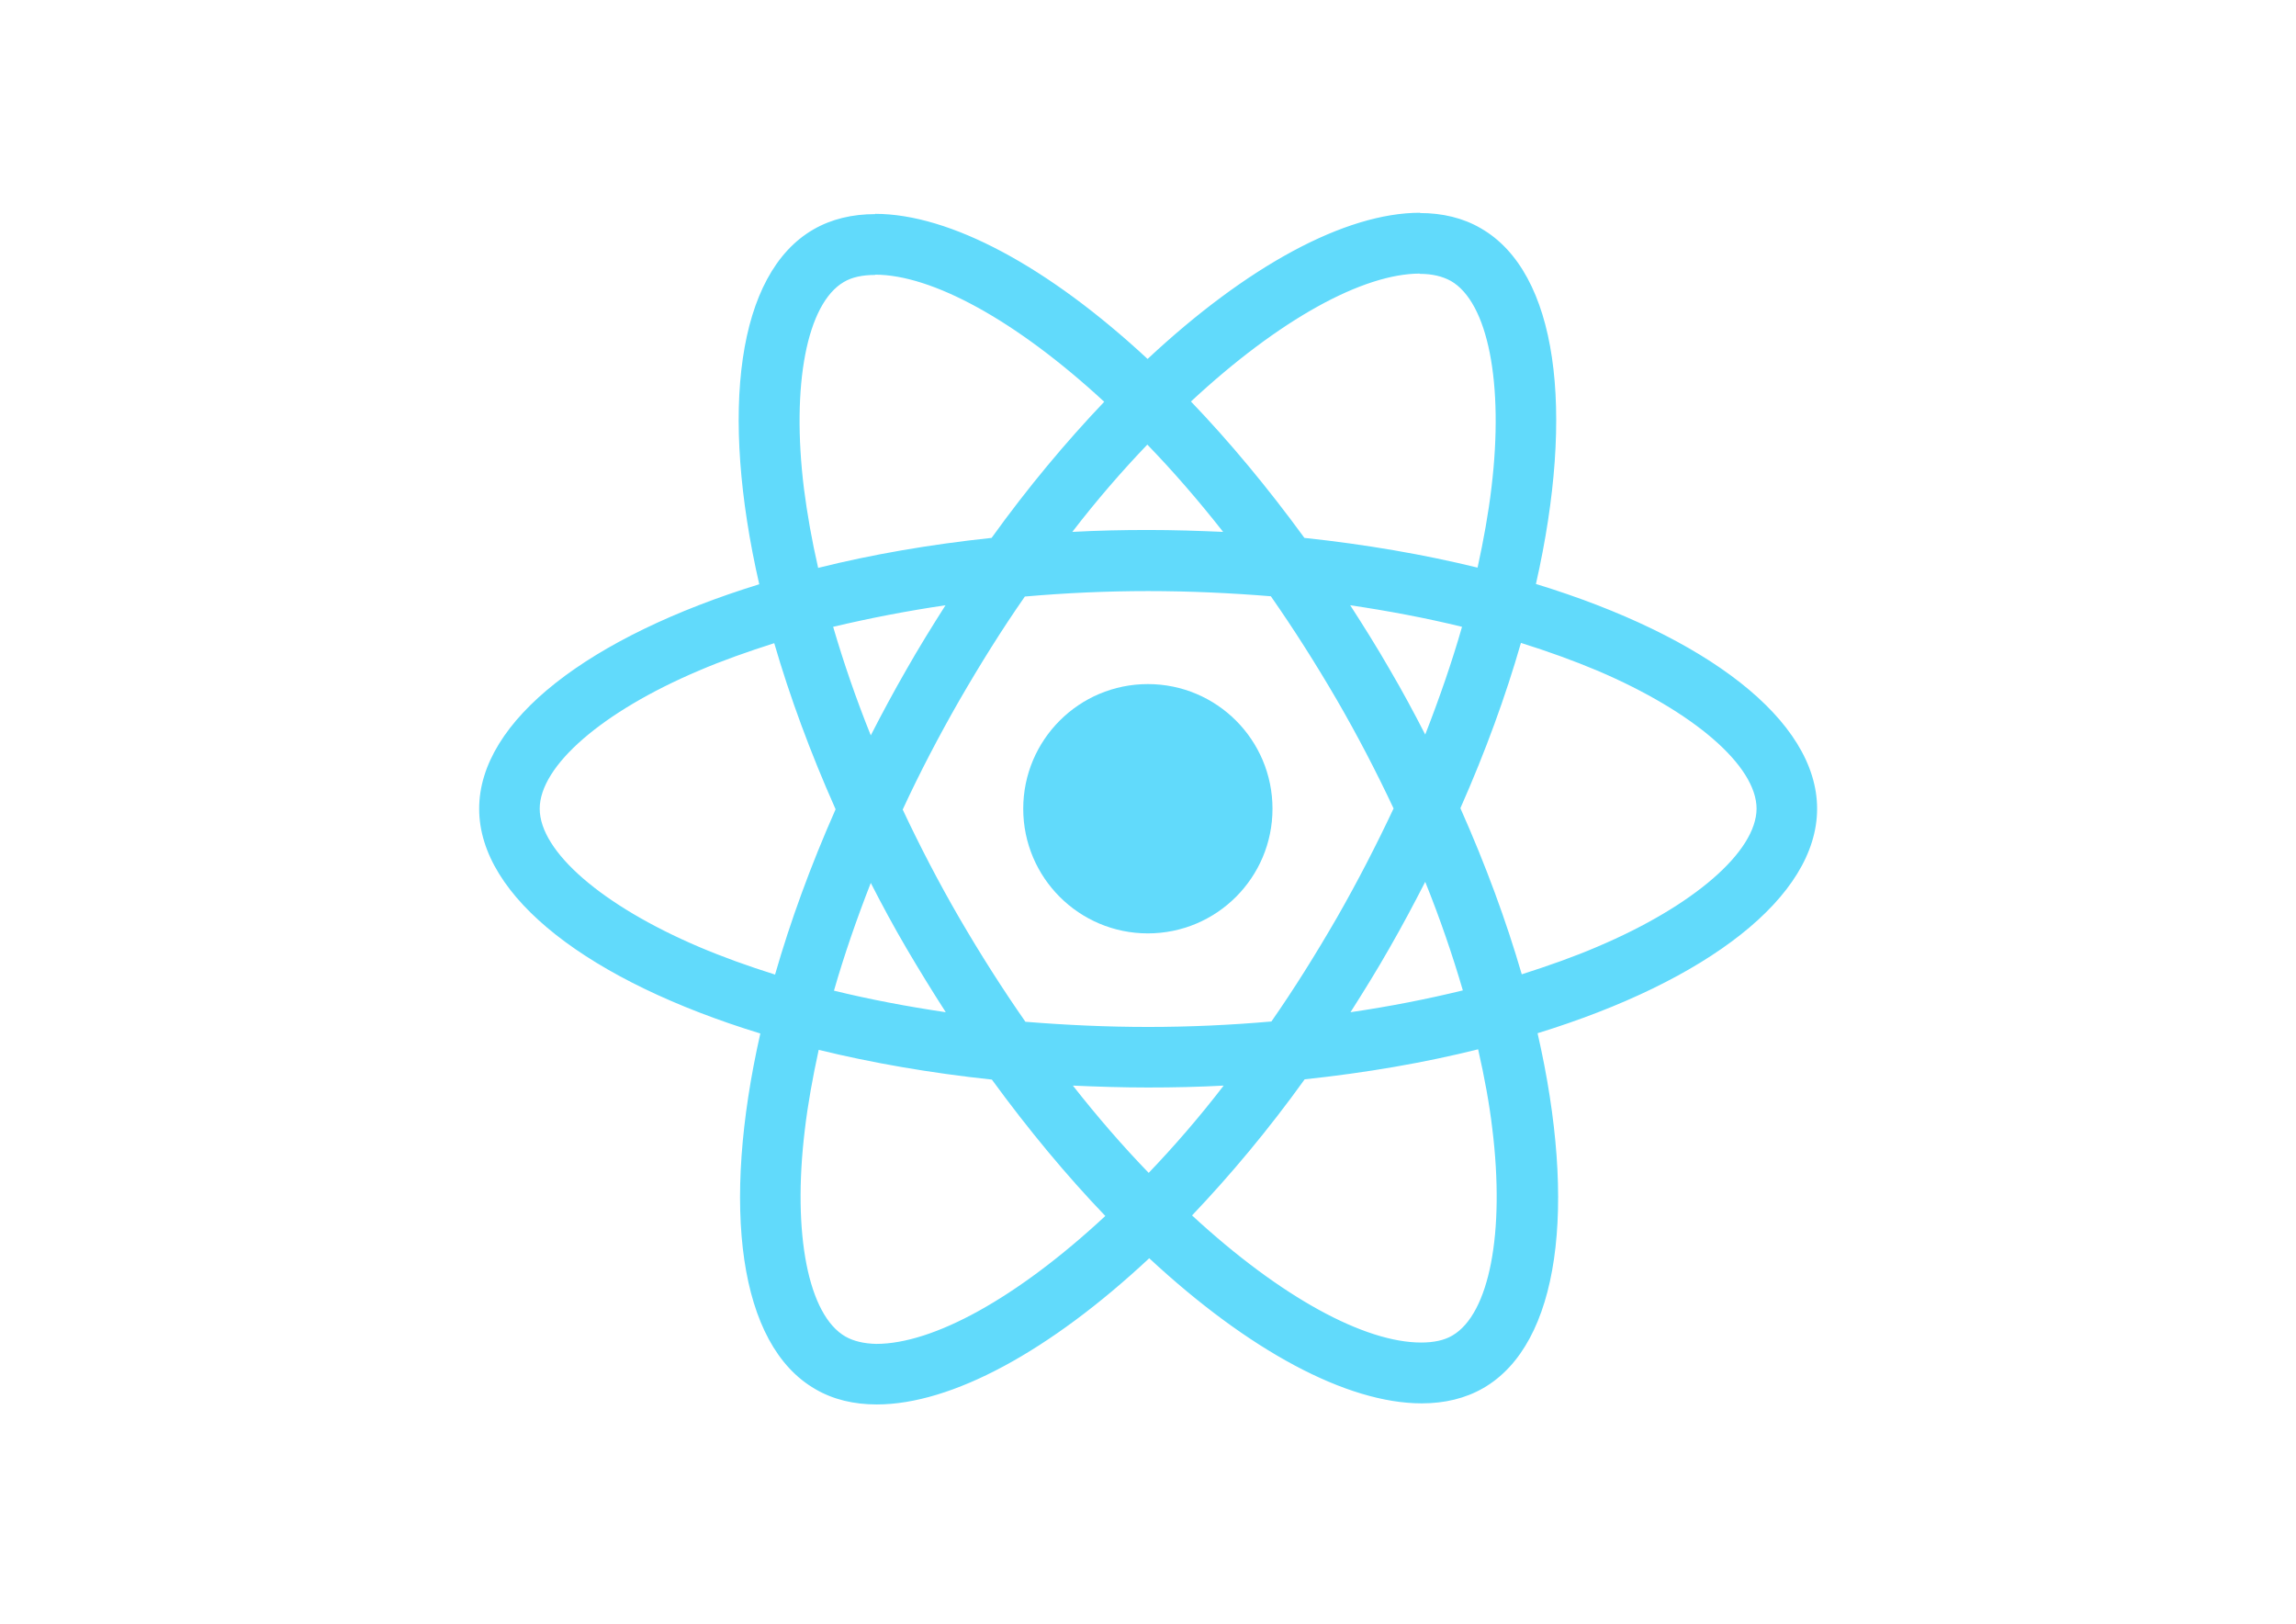
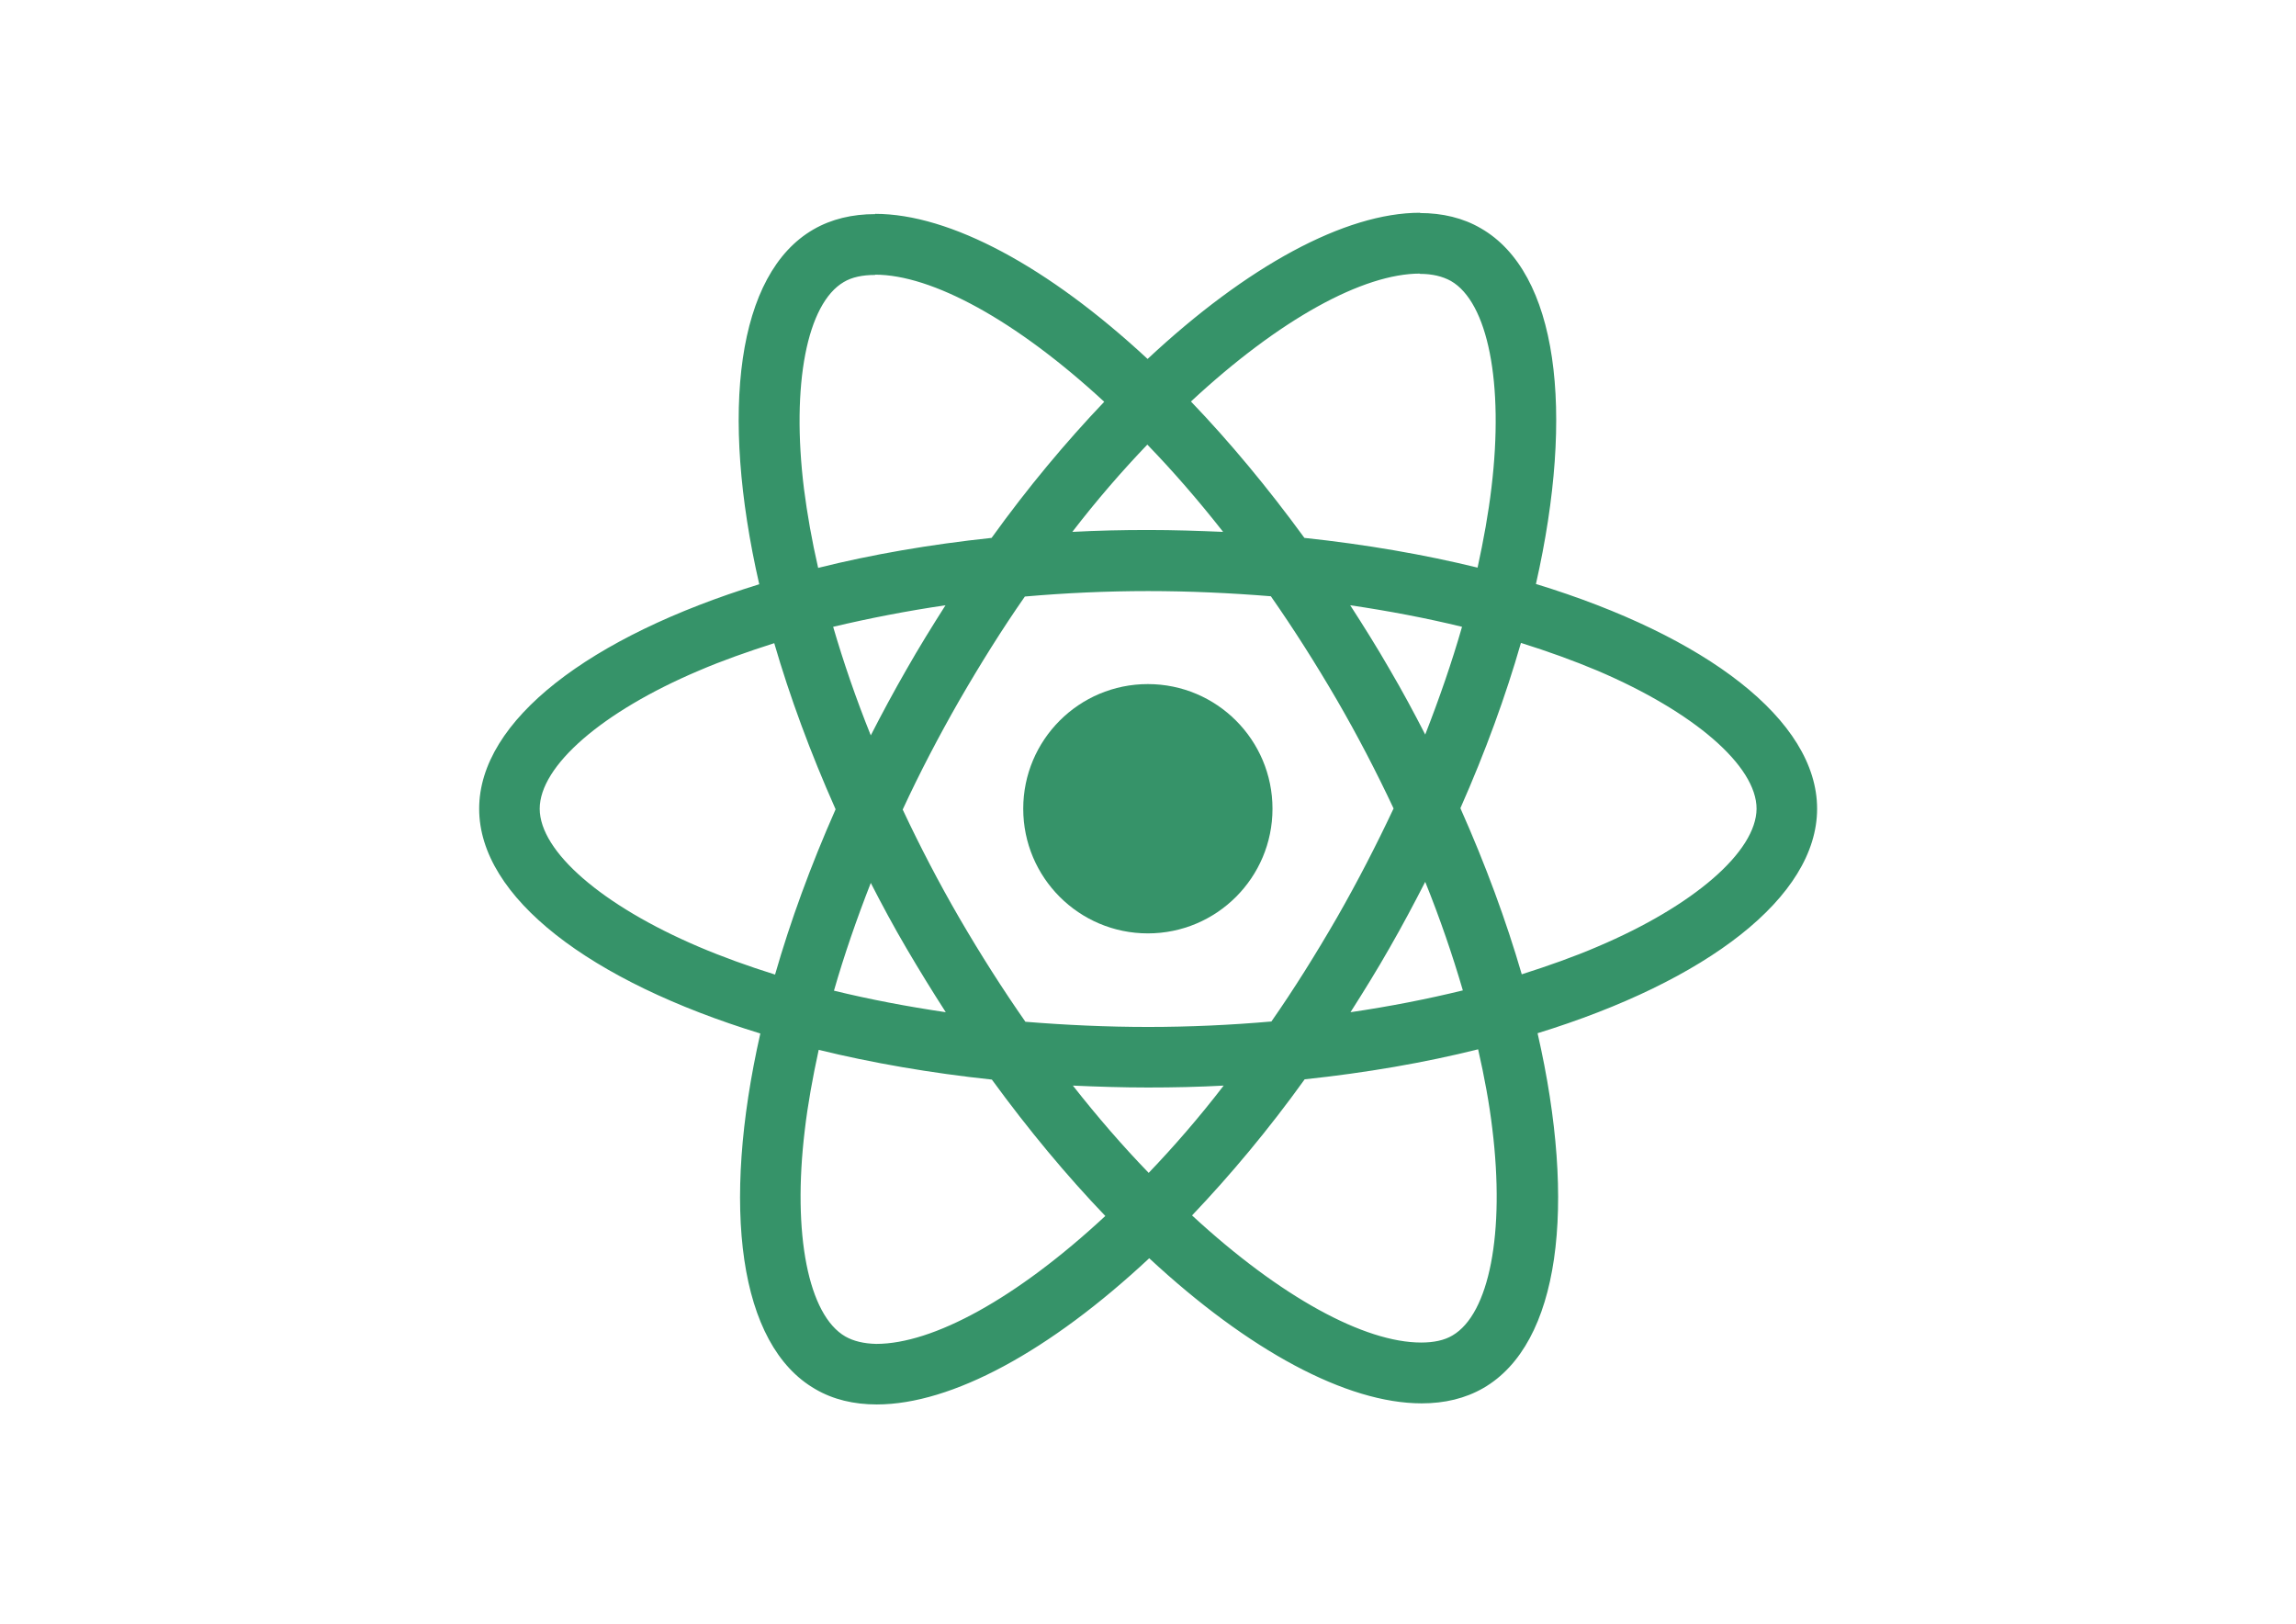
<svg xmlns="http://www.w3.org/2000/svg" viewBox="0 0 841.9 595.3">
-   <g fill="#61DAFB">
+   <g fill="#369369">
    <path d="M666.3 296.5c0-32.5-40.7-63.3-103.1-82.4 14.4-63.6 8-114.2-20.2-130.4-6.5-3.8-14.1-5.6-22.4-5.6v22.3c4.6 0 8.3.9 11.4 2.6 13.6 7.8 19.5 37.5 14.9 75.7-1.1 9.4-2.9 19.3-5.1 29.4-19.6-4.8-41-8.5-63.5-10.9-13.5-18.5-27.5-35.3-41.6-50 32.6-30.3 63.2-46.9 84-46.9V78c-27.5 0-63.5 19.6-99.9 53.6-36.4-33.8-72.4-53.2-99.9-53.2v22.3c20.7 0 51.4 16.5 84 46.6-14 14.7-28 31.4-41.3 49.9-22.6 2.4-44 6.1-63.6 11-2.3-10-4-19.7-5.2-29-4.7-38.2 1.1-67.9 14.6-75.8 3-1.8 6.9-2.6 11.5-2.6V78.5c-8.4 0-16 1.8-22.6 5.6-28.1 16.2-34.4 66.7-19.9 130.1-62.2 19.2-102.7 49.9-102.7 82.3 0 32.5 40.7 63.3 103.1 82.4-14.4 63.6-8 114.2 20.2 130.4 6.5 3.8 14.1 5.6 22.5 5.6 27.5 0 63.5-19.6 99.9-53.6 36.4 33.8 72.4 53.2 99.9 53.2 8.4 0 16-1.8 22.6-5.6 28.1-16.2 34.4-66.7 19.9-130.1 62-19.1 102.5-49.9 102.5-82.3zm-130.2-66.7c-3.7 12.9-8.3 26.2-13.5 39.5-4.1-8-8.4-16-13.1-24-4.6-8-9.5-15.8-14.4-23.4 14.2 2.1 27.9 4.7 41 7.9zm-45.8 106.5c-7.8 13.5-15.8 26.3-24.1 38.2-14.9 1.3-30 2-45.2 2-15.1 0-30.2-.7-45-1.9-8.3-11.9-16.4-24.6-24.2-38-7.6-13.1-14.5-26.4-20.8-39.8 6.2-13.4 13.2-26.8 20.7-39.9 7.8-13.5 15.8-26.3 24.1-38.2 14.9-1.3 30-2 45.2-2 15.1 0 30.2.7 45 1.9 8.3 11.9 16.4 24.6 24.2 38 7.6 13.1 14.5 26.4 20.8 39.8-6.3 13.4-13.2 26.8-20.7 39.9zm32.3-13c5.4 13.4 10 26.8 13.8 39.8-13.1 3.2-26.9 5.9-41.2 8 4.9-7.7 9.8-15.6 14.4-23.7 4.6-8 8.9-16.1 13-24.1zM421.2 430c-9.3-9.6-18.6-20.3-27.8-32 9 .4 18.2.7 27.5.7 9.4 0 18.7-.2 27.8-.7-9 11.7-18.3 22.4-27.5 32zm-74.4-58.9c-14.2-2.1-27.9-4.7-41-7.9 3.7-12.9 8.3-26.2 13.5-39.5 4.1 8 8.4 16 13.1 24 4.7 8 9.5 15.8 14.4 23.4zM420.7 163c9.3 9.6 18.6 20.3 27.8 32-9-.4-18.2-.7-27.5-.7-9.4 0-18.7.2-27.8.7 9-11.7 18.3-22.4 27.5-32zm-74 58.9c-4.9 7.7-9.8 15.6-14.4 23.7-4.6 8-8.9 16-13 24-5.4-13.4-10-26.8-13.8-39.8 13.1-3.1 26.9-5.8 41.2-7.9zm-90.5 125.2c-35.4-15.1-58.3-34.9-58.3-50.6 0-15.7 22.9-35.6 58.3-50.6 8.6-3.7 18-7 27.7-10.1 5.7 19.6 13.2 40 22.5 60.9-9.2 20.8-16.6 41.1-22.2 60.6-9.9-3.1-19.3-6.5-28-10.2zM310 490c-13.6-7.8-19.5-37.5-14.9-75.7 1.1-9.4 2.9-19.3 5.1-29.4 19.6 4.8 41 8.5 63.5 10.9 13.5 18.5 27.5 35.3 41.6 50-32.6 30.3-63.2 46.9-84 46.9-4.5-.1-8.3-1-11.3-2.7zm237.2-76.2c4.7 38.2-1.1 67.9-14.6 75.8-3 1.8-6.9 2.6-11.5 2.6-20.7 0-51.4-16.5-84-46.6 14-14.7 28-31.4 41.3-49.9 22.6-2.4 44-6.1 63.6-11 2.3 10.1 4.1 19.8 5.2 29.1zm38.5-66.7c-8.6 3.7-18 7-27.7 10.1-5.7-19.6-13.2-40-22.5-60.9 9.2-20.8 16.6-41.1 22.2-60.6 9.9 3.1 19.3 6.5 28.1 10.2 35.4 15.1 58.3 34.9 58.3 50.6-.1 15.7-23 35.6-58.4 50.6zM320.8 78.4z" />
    <circle cx="420.9" cy="296.5" r="45.7" />
    <path d="M520.5 78.1z" />
  </g>
</svg>
